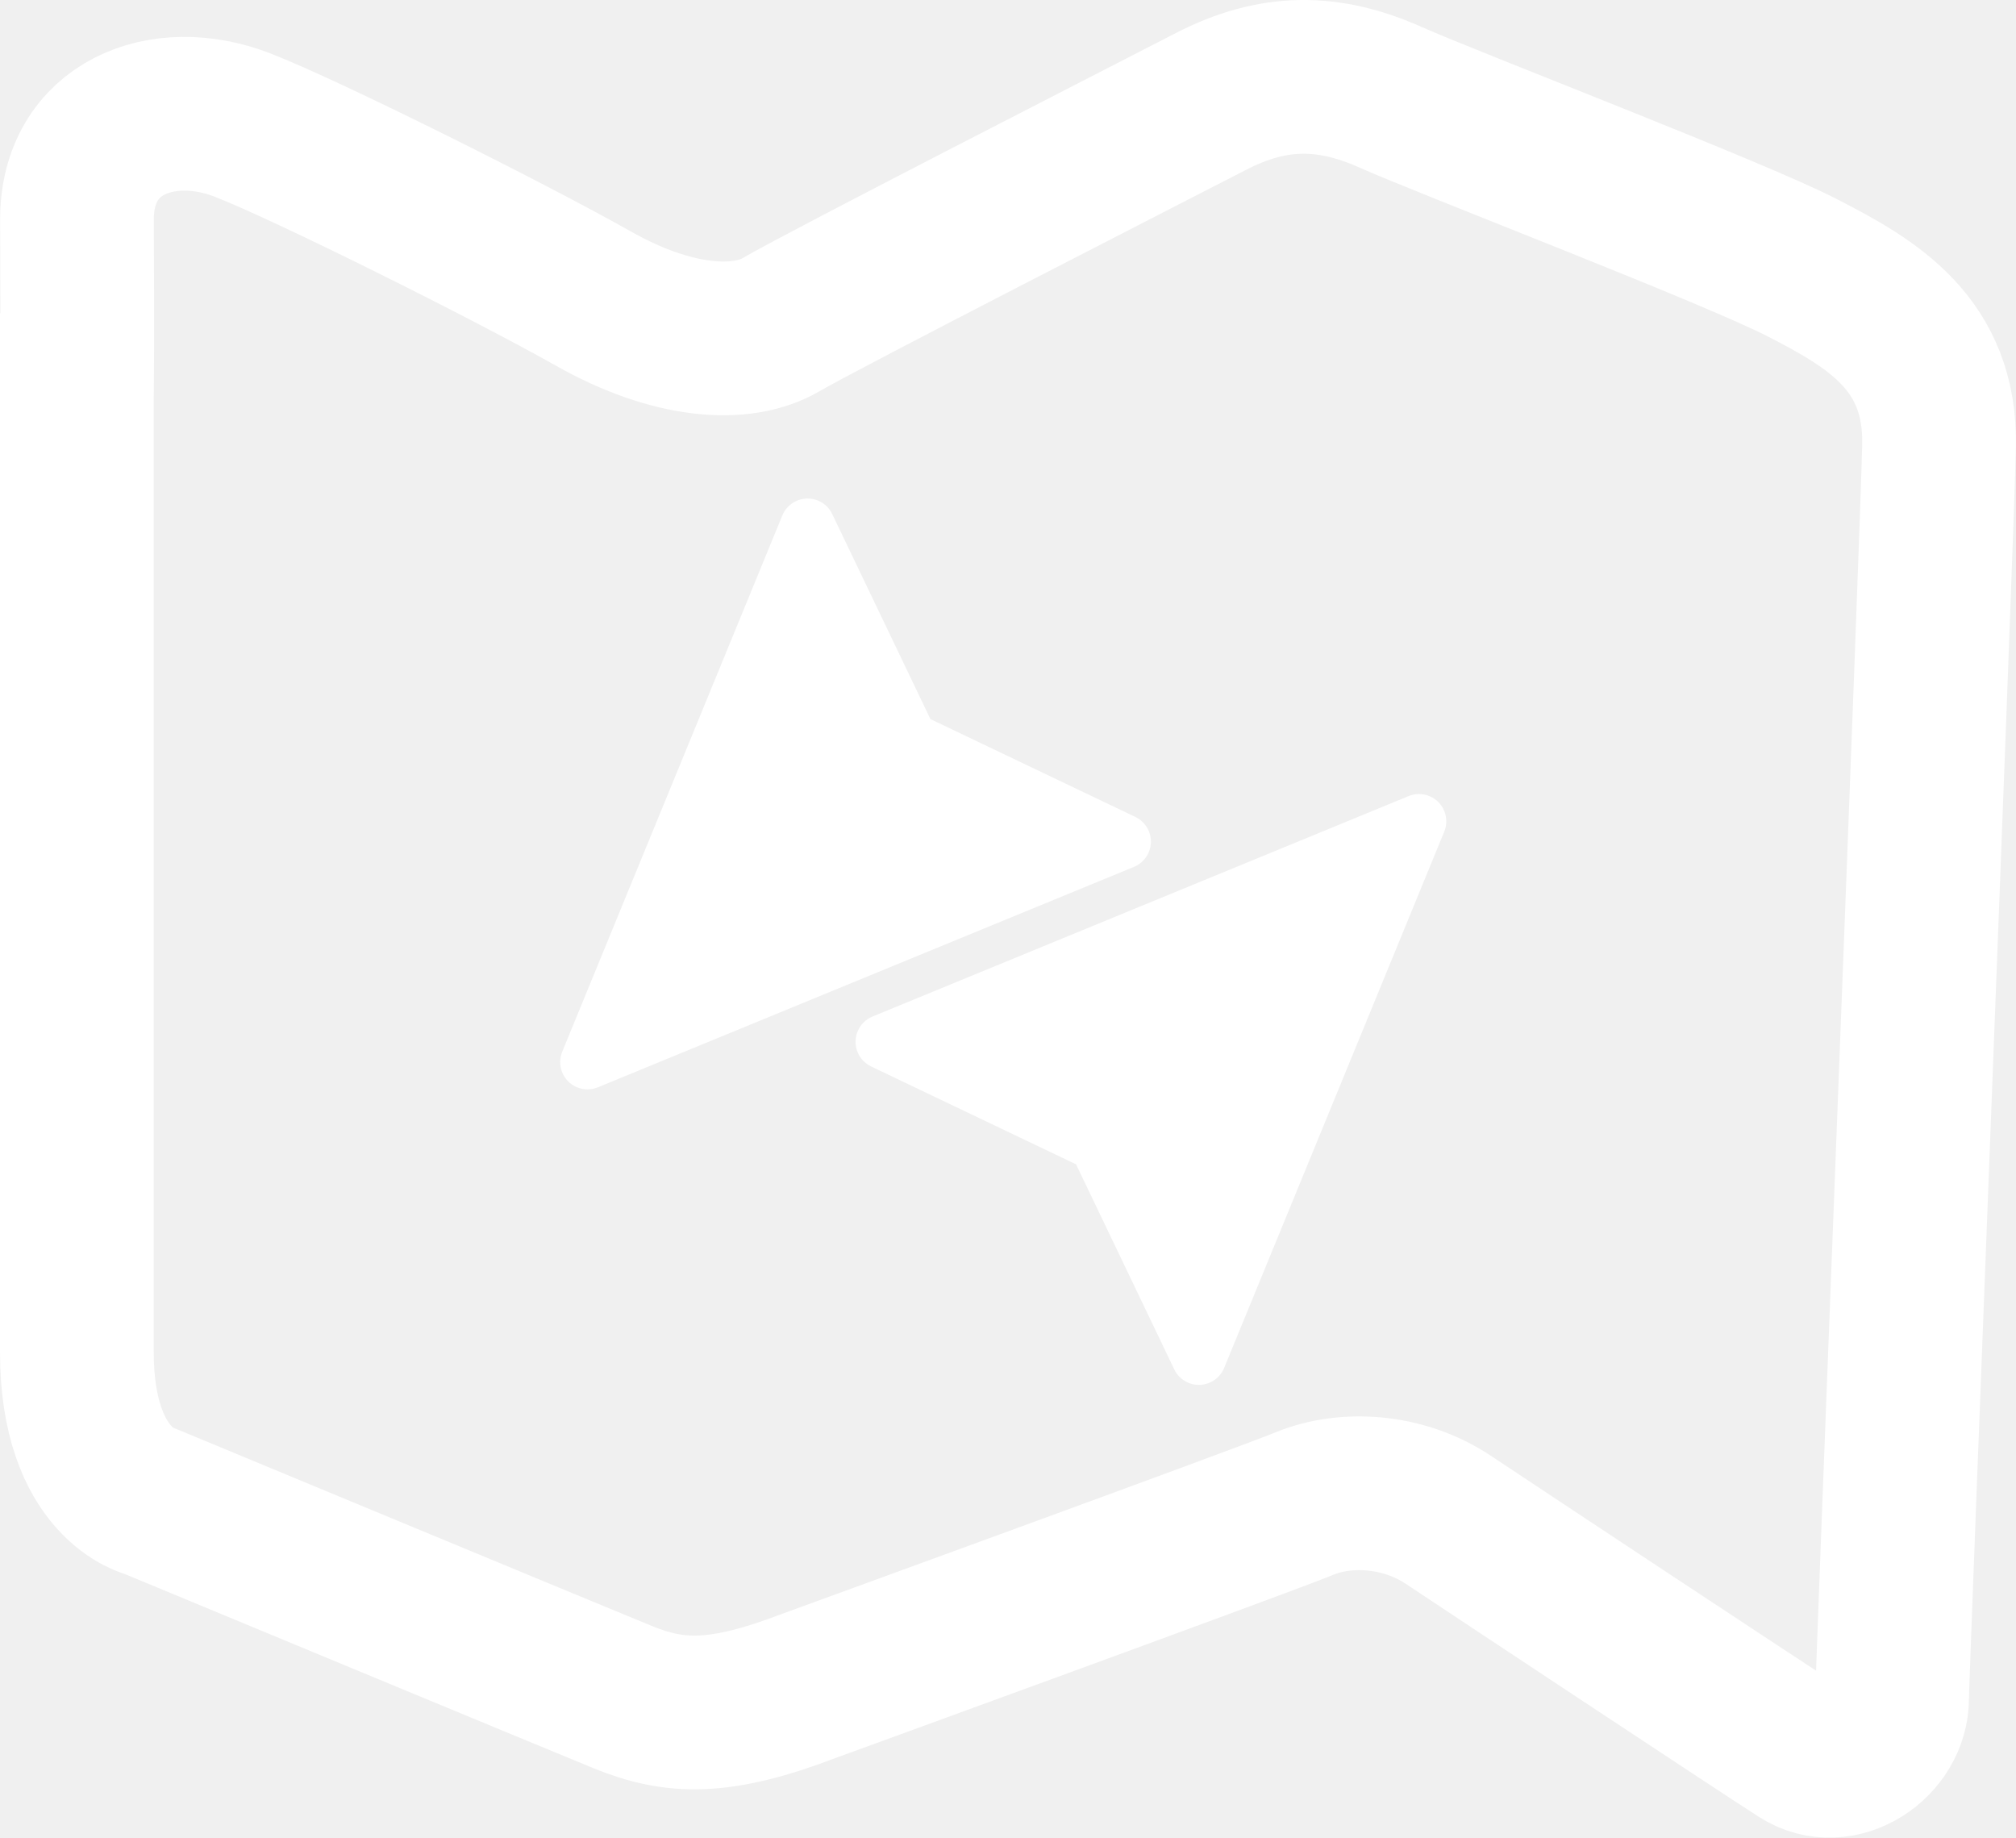
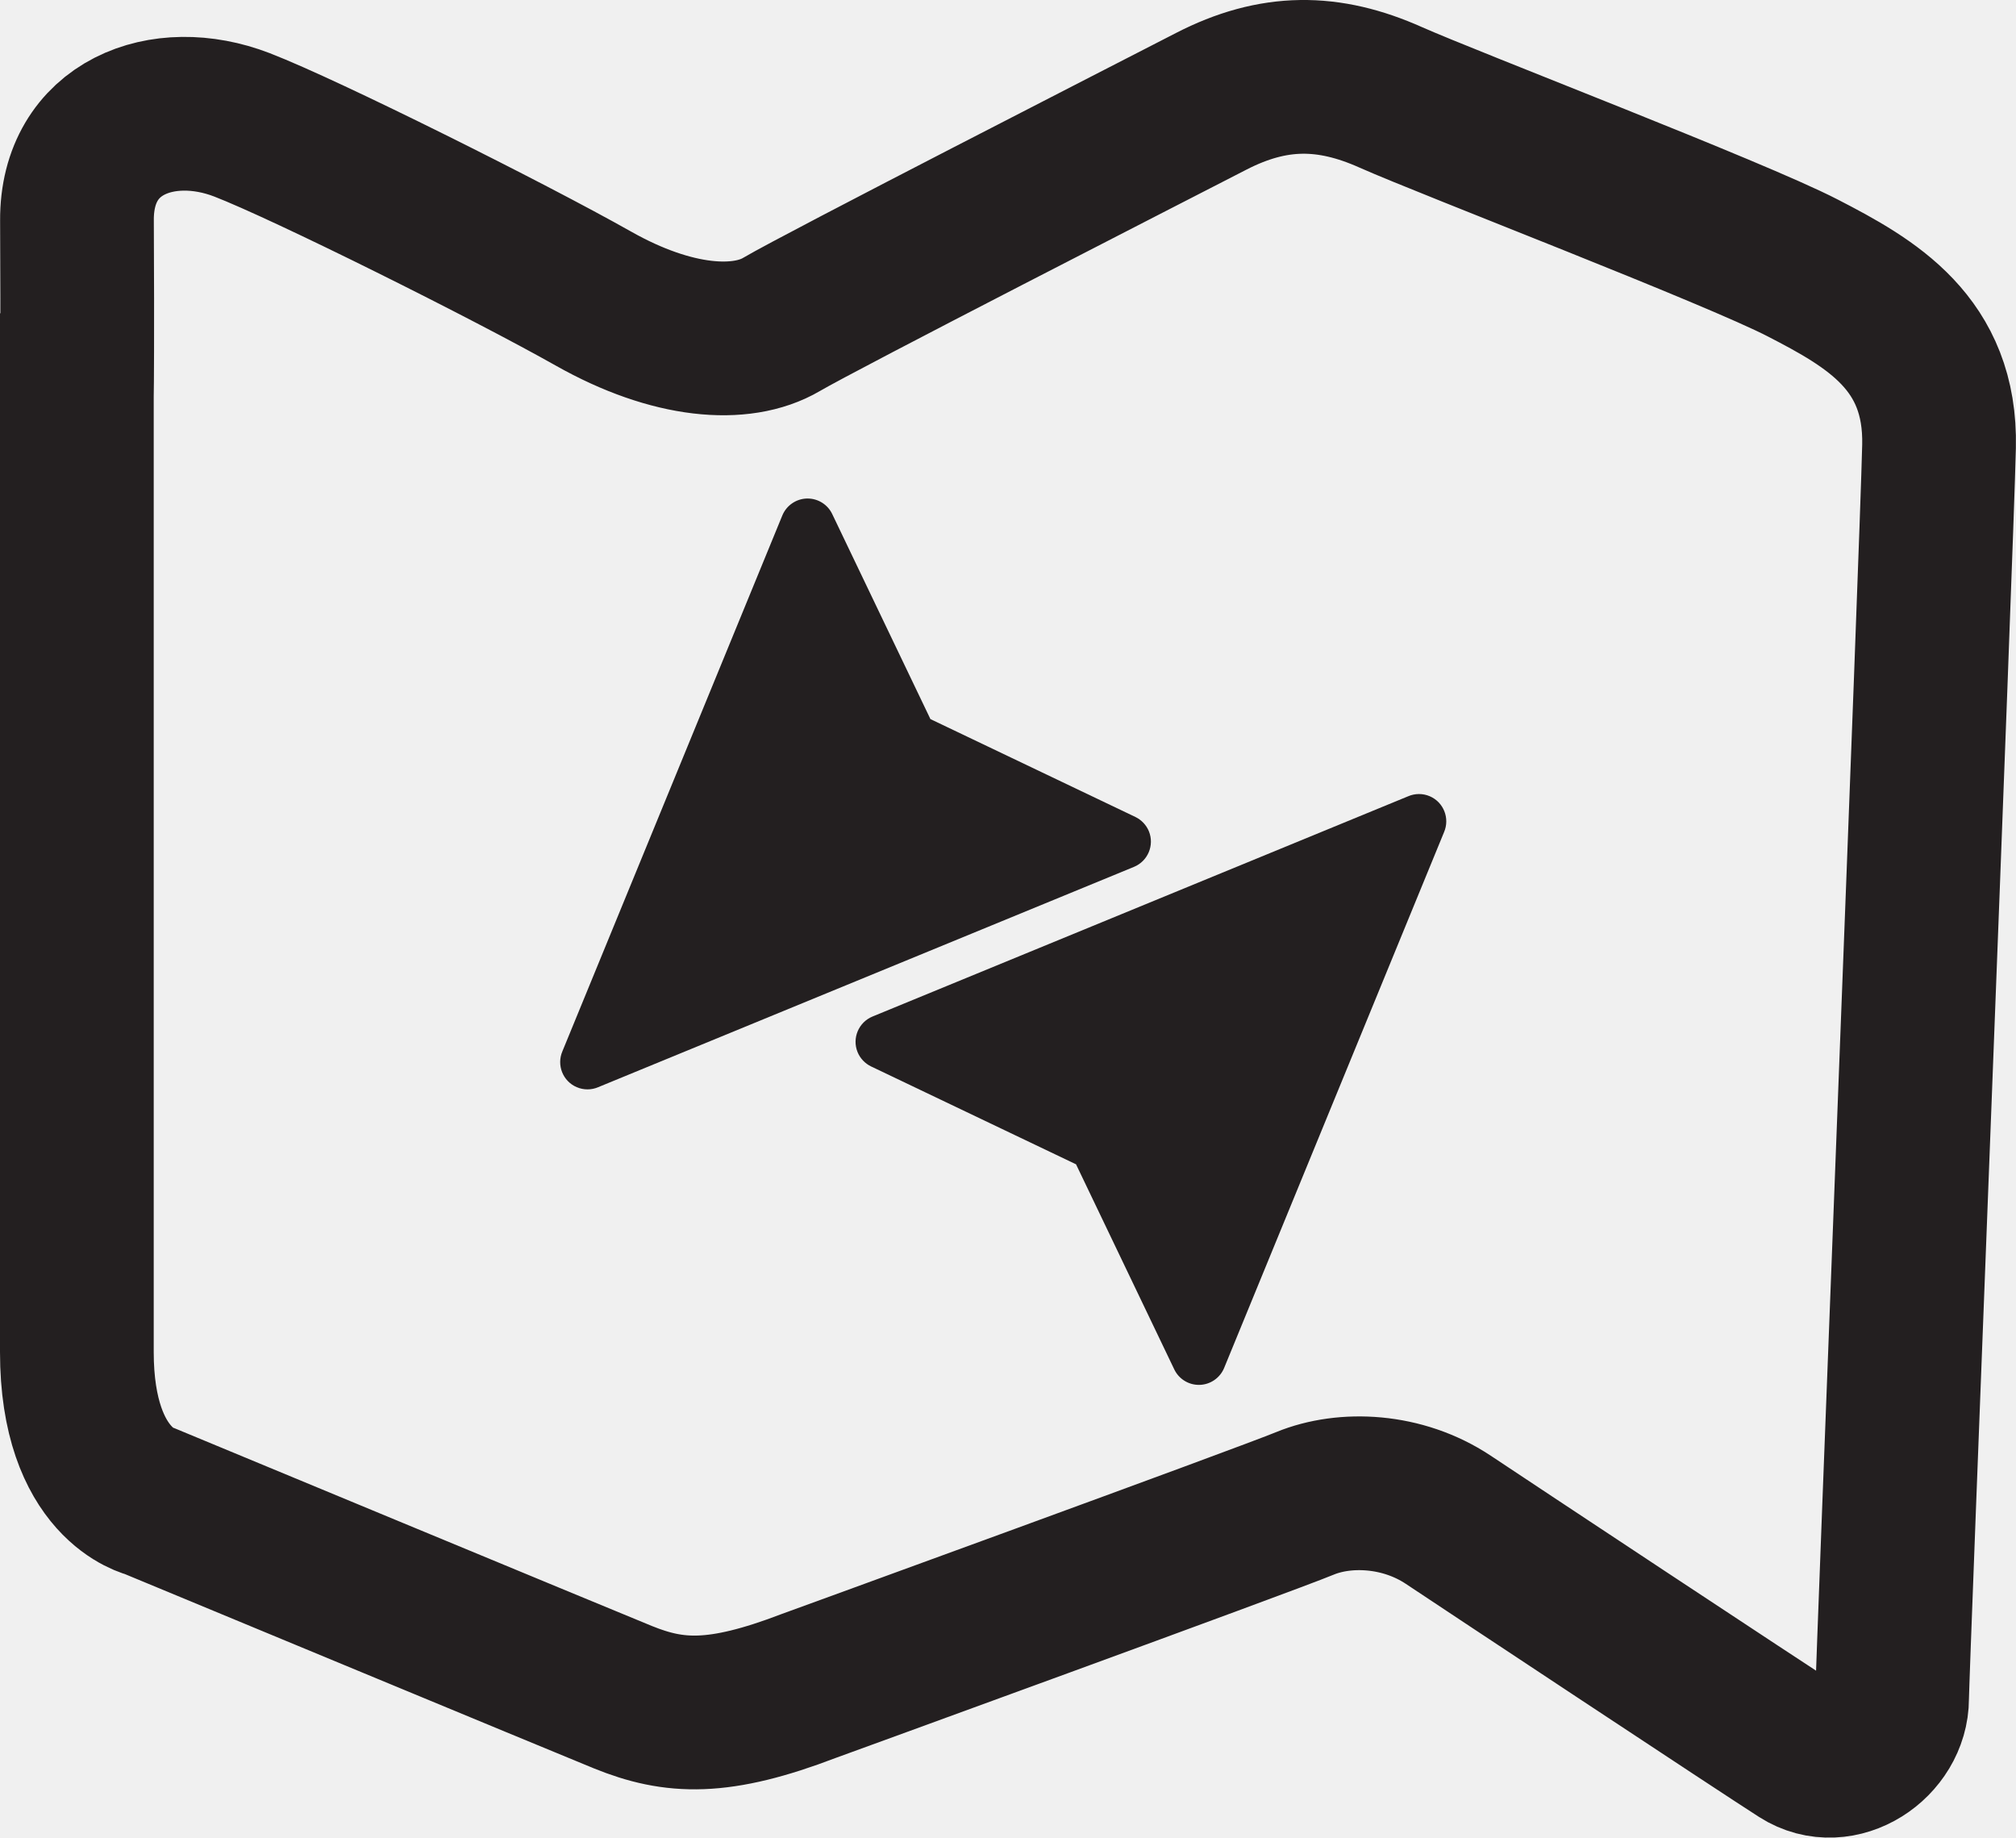
<svg xmlns="http://www.w3.org/2000/svg" id="Layer_1" data-name="Layer 1" viewBox="0 0 196.72 179.29">
  <defs>
    <style>
      .cls-1 {
        fill: none;
-         stroke: #fff;
+         stroke: #231f20;
        stroke-miterlimit: 10;
        stroke-width: 15px;
      }

      .cls-2 {
-         fill: #fff;
+         fill: #231f20;
        stroke-width: 0px;
      }
    </style>
  </defs>
  <path class="cls-1" d="M7.5,38.07v93.83c0,13.06,7.22,14.61,7.22,14.61,0,0,42.64,17.69,46.06,19.08,5.01,2.03,9.32,2.28,18.15-1.1,0,0,44.52-16.2,48.41-17.81,3.9-1.6,9.51-1.37,13.98,1.6,3.66,2.44,30.82,20.42,34.37,22.68,3.88,2.48,8.94-.96,8.94-5.27,0-2.3,4.35-112.05,4.58-122.13.23-10.08-6.64-13.98-13.29-17.41-6.64-3.44-34.5-14.11-40.21-16.65-6.07-2.71-11.43-2.75-17.53.39-6.16,3.17-38.04,19.48-41.93,21.77-3.9,2.29-10.63,1.83-18.33-2.52-8.22-4.64-28-14.52-34.31-16.96-7.73-2.98-16.15.23-16.1,9.32.06,11.85,0,16.57,0,16.57Z" />
  <path class="cls-2" d="M137.41,77.69l-52.27,21.49c-1.36.56-2.01,2.11-1.46,3.47.25.61.72,1.11,1.32,1.4l20,9.55,9.58,20c.44.93,1.38,1.52,2.4,1.52h.08c1.05-.03,1.99-.68,2.39-1.65l21.46-52.28c.58-1.35-.04-2.92-1.39-3.5-.67-.29-1.44-.29-2.11,0Z" />
  <path class="cls-2" d="M58.38,106.07l52.27-21.49c1.36-.56,2.01-2.11,1.46-3.47-.25-.61-.72-1.11-1.32-1.4l-20-9.55-9.58-20c-.44-.93-1.38-1.52-2.4-1.52h-.08c-1.05.03-1.99.68-2.39,1.65l-21.46,52.28c-.58,1.35.04,2.92,1.39,3.5.68.29,1.44.29,2.11,0Z" />
</svg>
